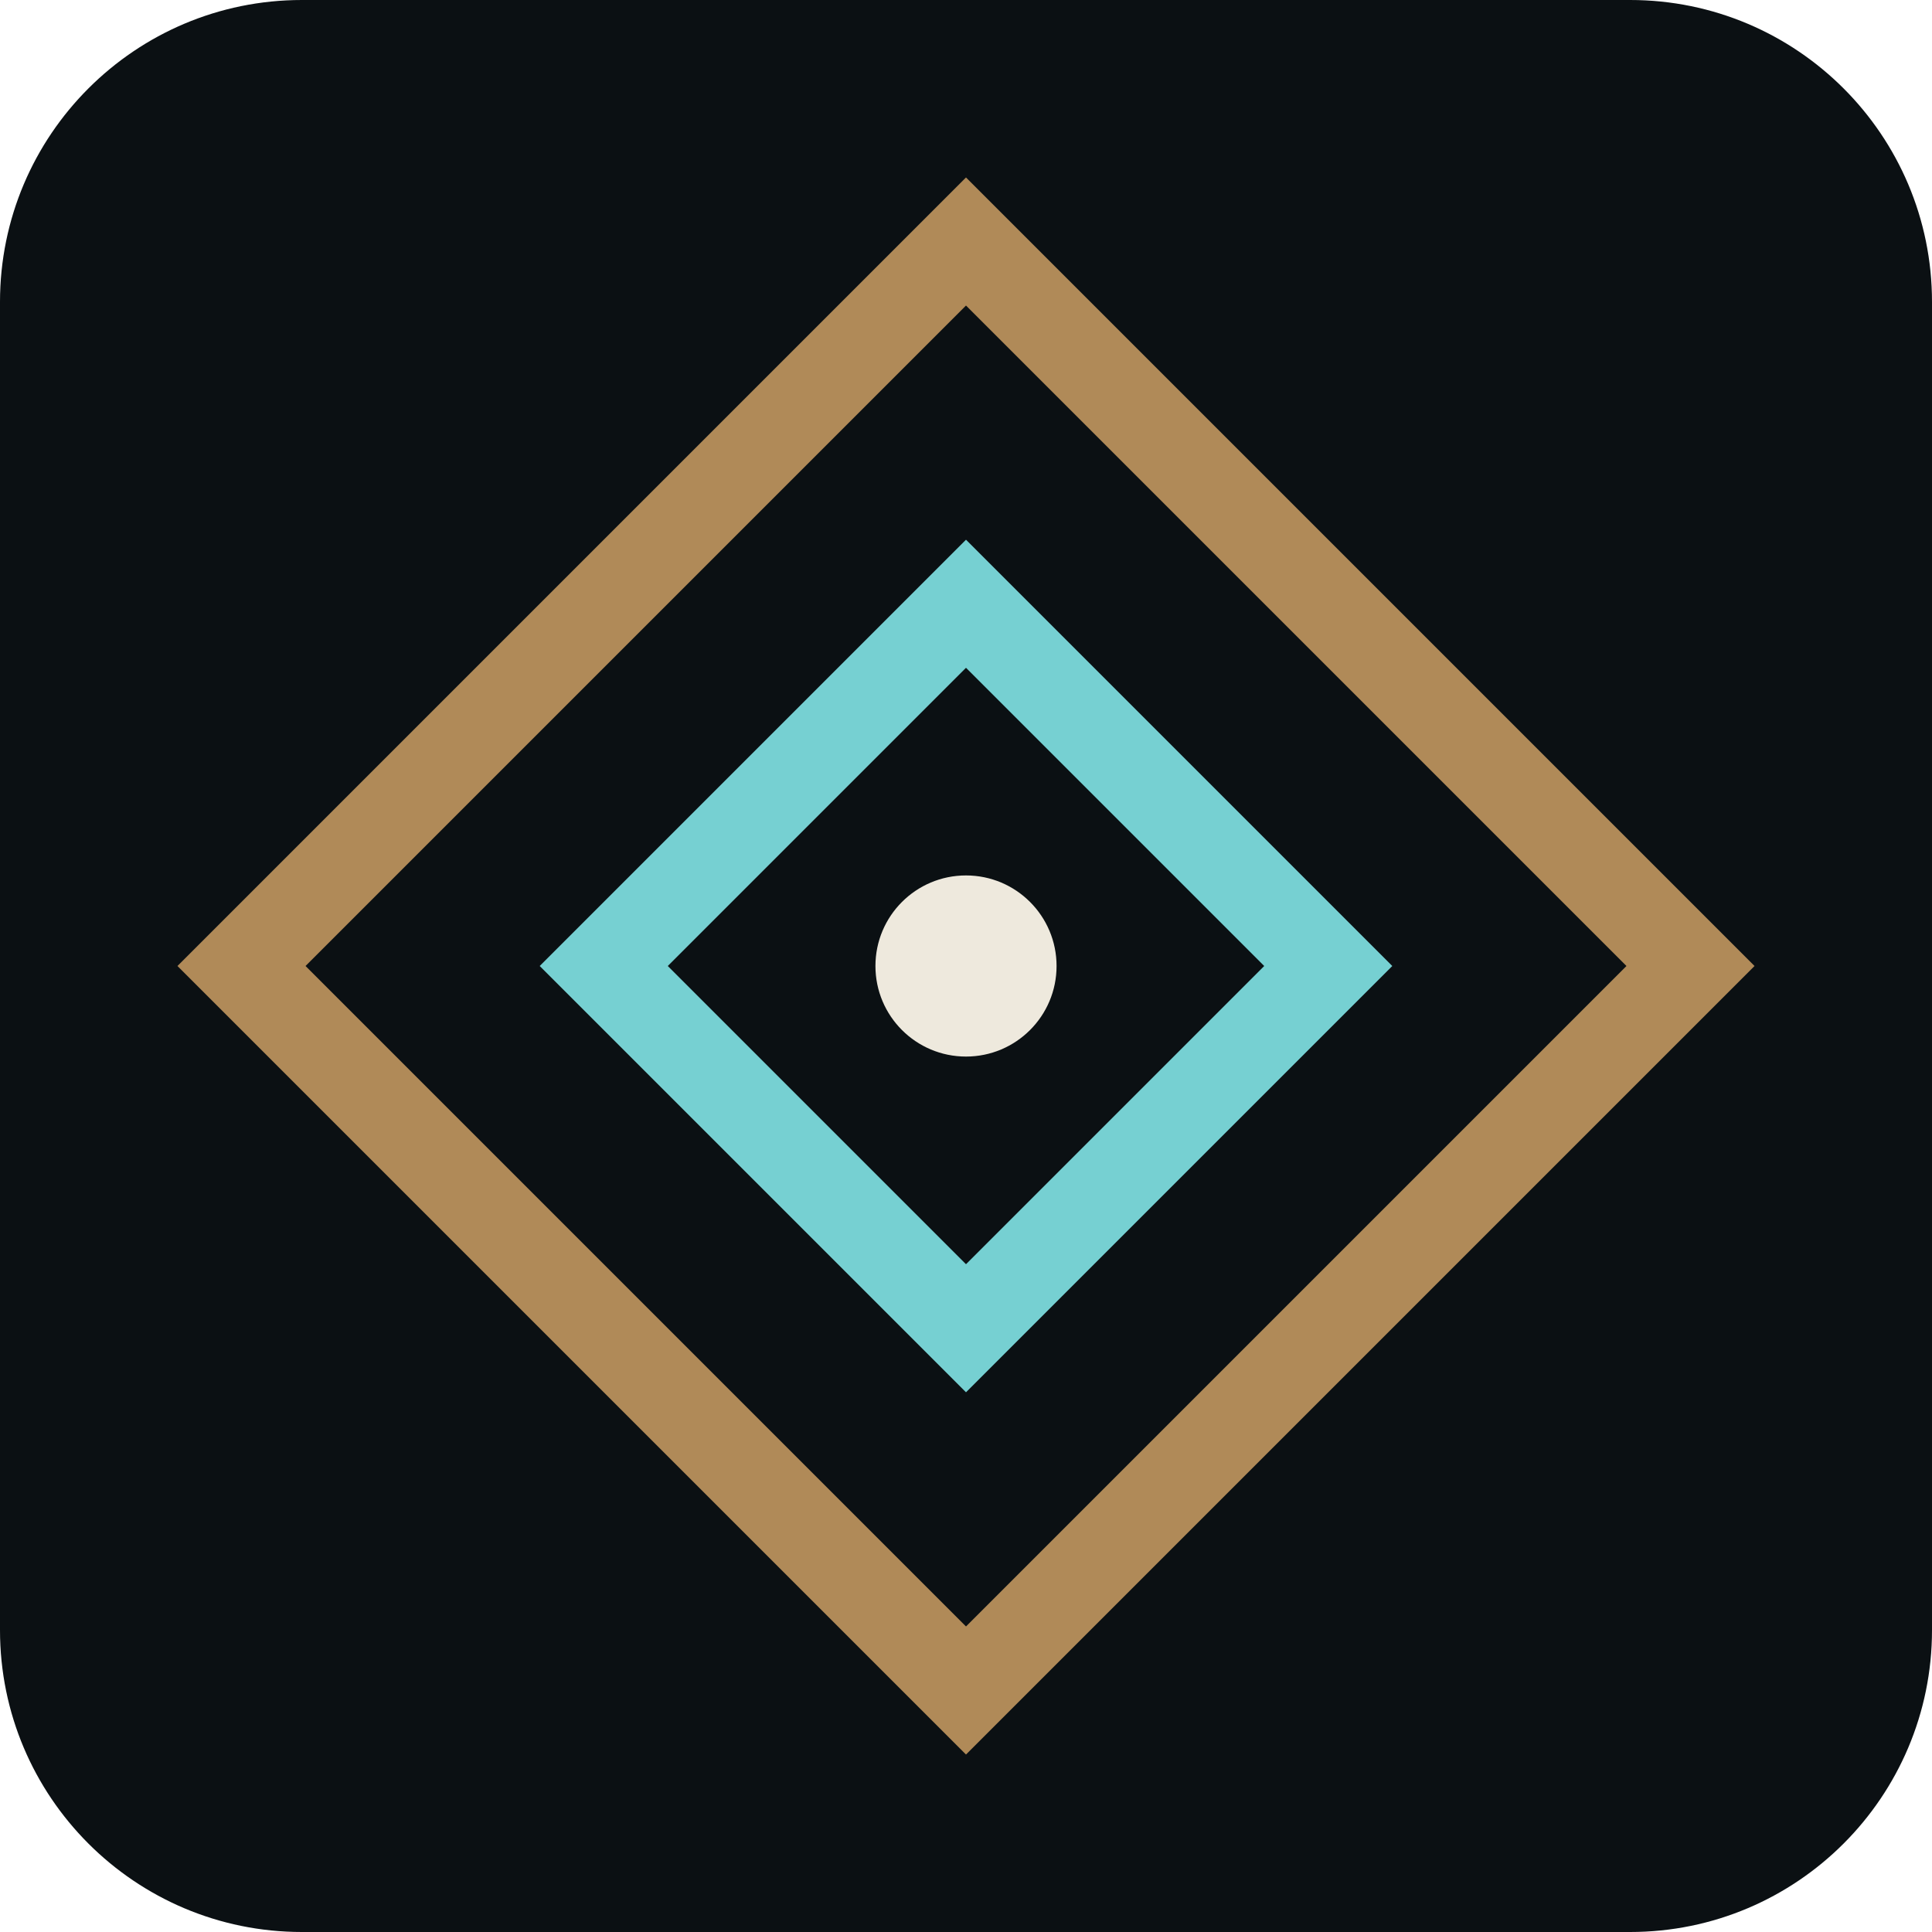
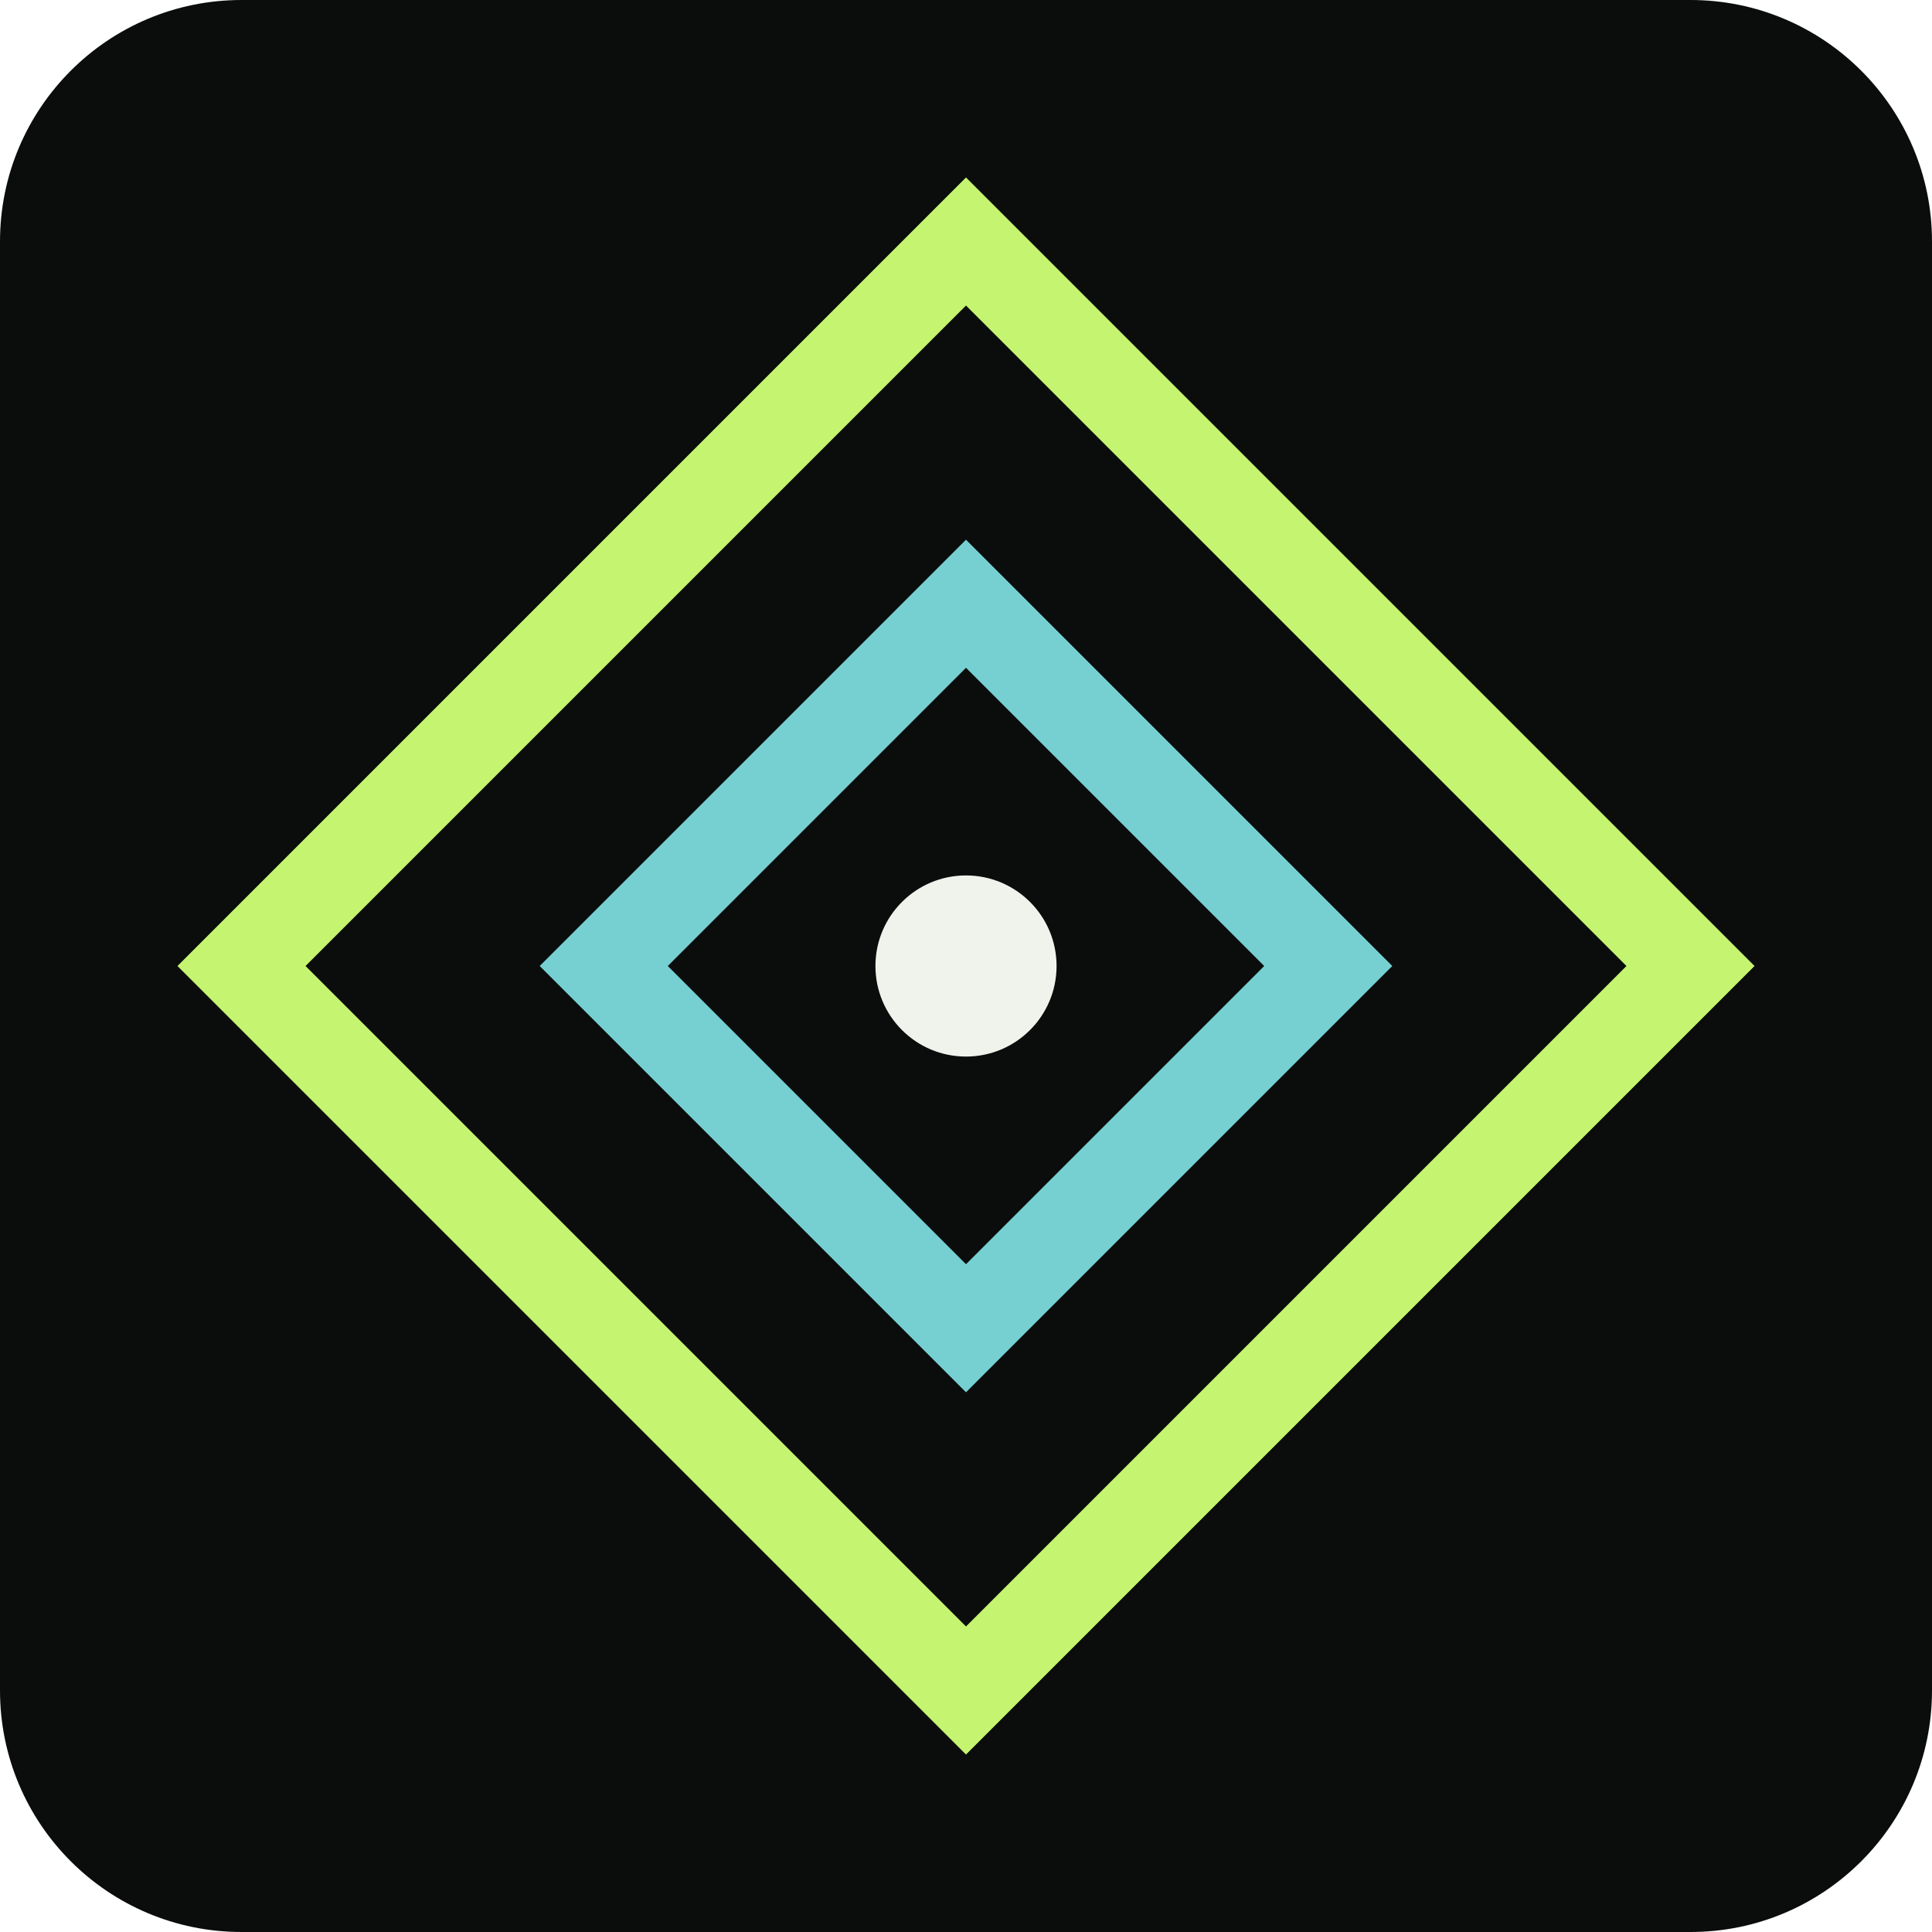
<svg xmlns="http://www.w3.org/2000/svg" viewBox="0 0 64 64">
-   <rect width="64" height="64" rx="10" fill="#0b1013" />
-   <path d="M32 8 56 32 32 56 8 32Z" fill="none" stroke="#b08a58" stroke-width="3" />
+   <rect width="64" height="64" rx="8" fill="#0b0d0d" />
+   <path d="M32 8 56 32 32 56 8 32Z" fill="none" stroke="#c5f570" stroke-width="3" />
  <path d="M32 20 44 32 32 44 20 32Z" fill="none" stroke="#76d0d2" stroke-width="3" />
-   <circle cx="32" cy="32" r="3" fill="#eee9dd" />
+   <circle cx="32" cy="32" r="3" fill="#f0f3ec" />
</svg>
